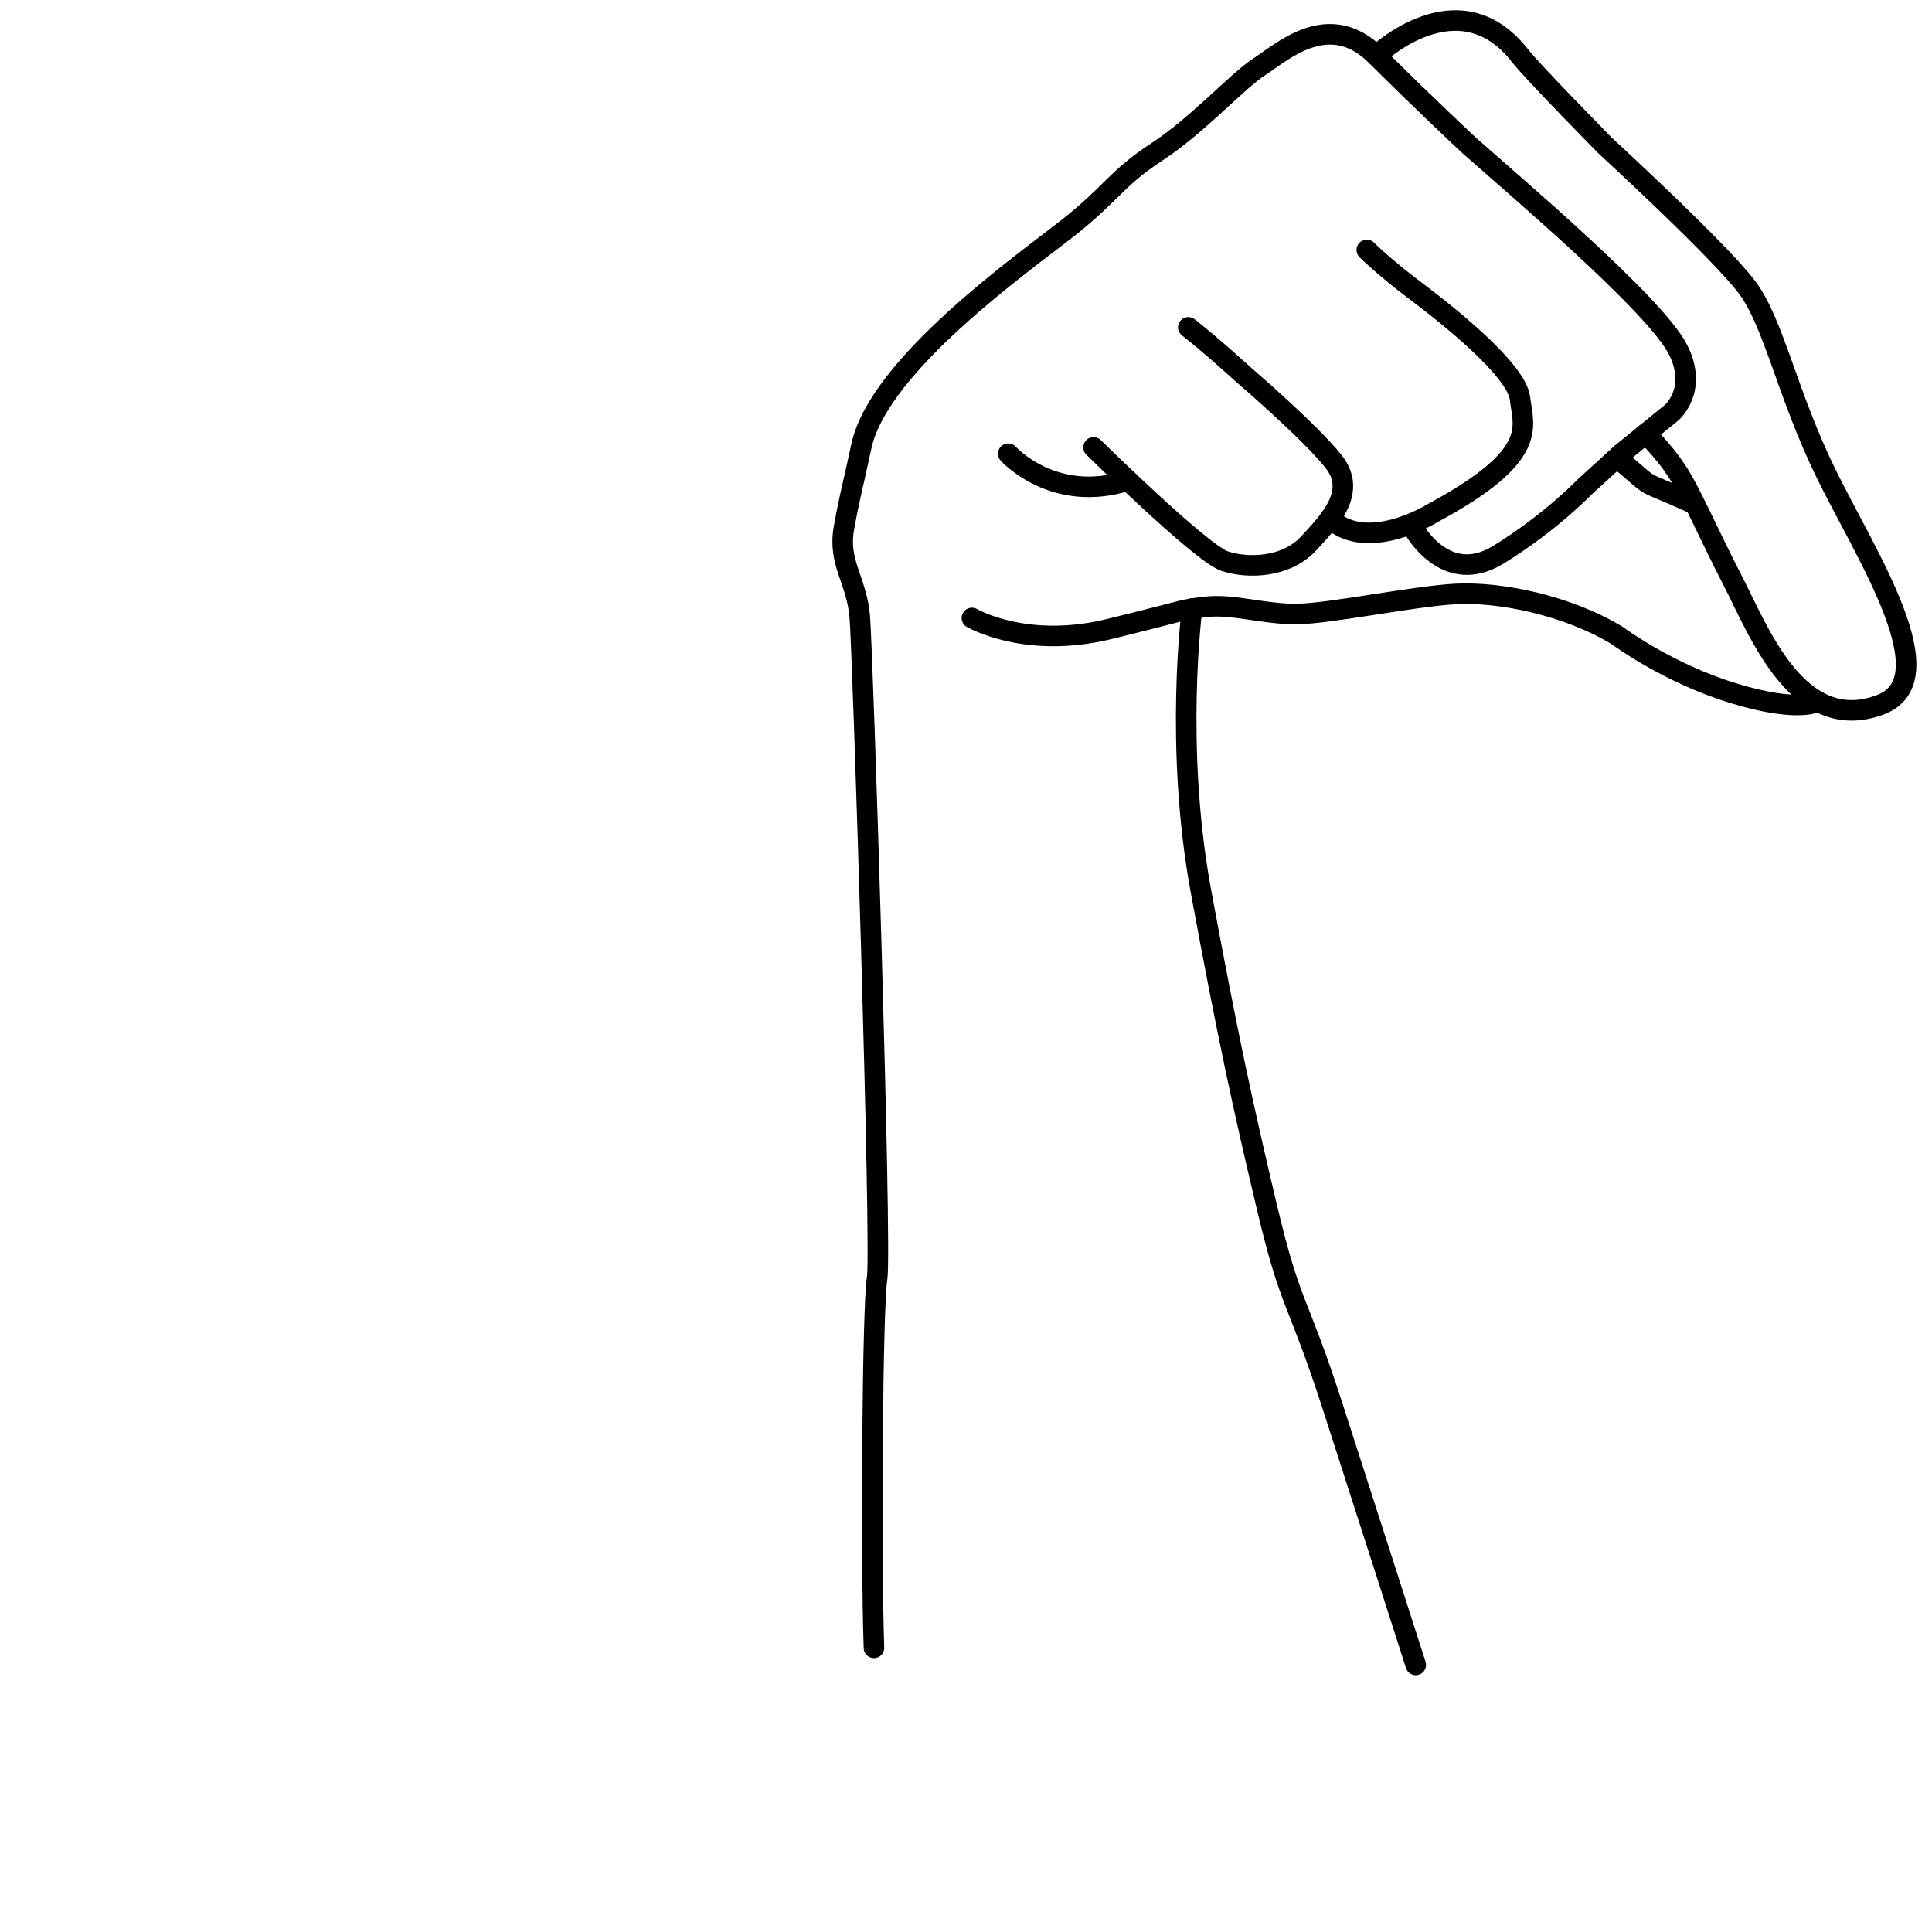
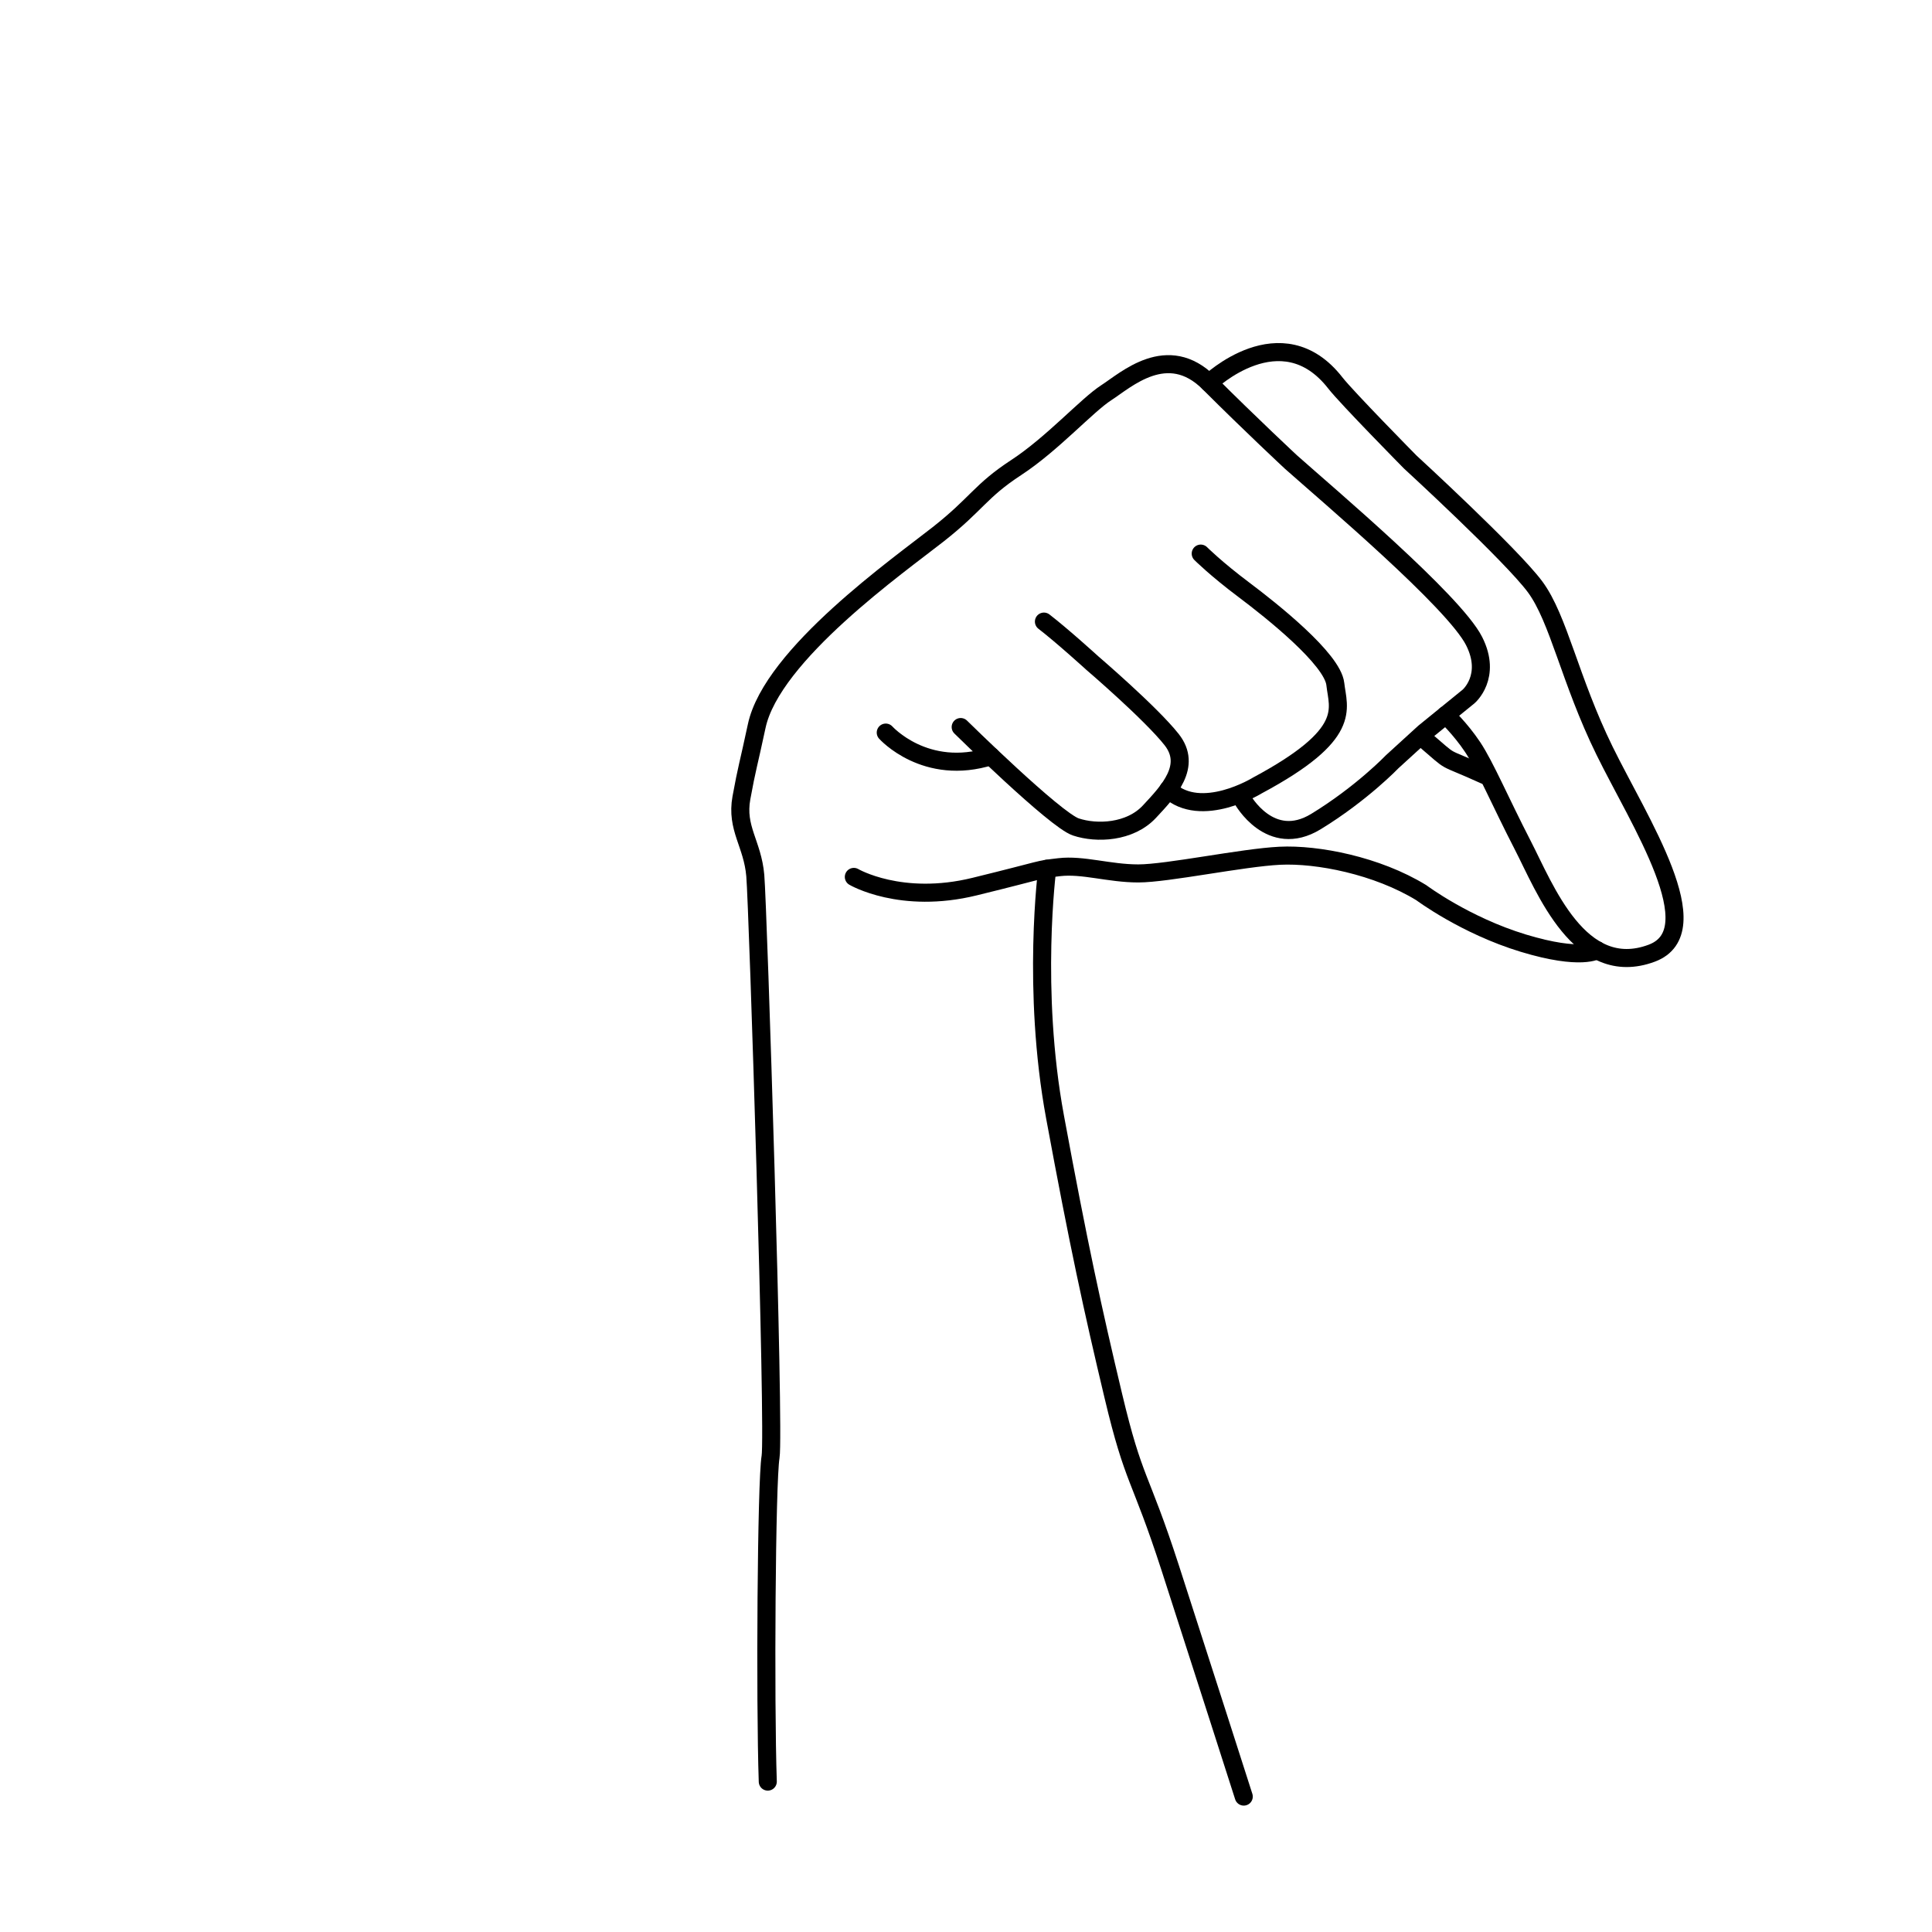
- <svg xmlns="http://www.w3.org/2000/svg" width="94" height="93" viewBox="0 0 94 93" fill="none">
+ <svg xmlns="http://www.w3.org/2000/svg" width="100" height="100" viewBox="0 -5 107 80" fill="none">
  <path d="M53.206 21.766C53.206 21.766 58.431 26.915 59.584 27.299C60.737 27.684 62.581 27.607 63.657 26.454C64.734 25.301 66.039 23.918 64.887 22.458C63.734 20.998 60.506 18.232 60.506 18.232C60.506 18.232 58.816 16.694 57.816 15.926" stroke="#000000" stroke-miterlimit="10" stroke-linecap="round" stroke-linejoin="round" />
  <path d="M49.056 22.073C49.056 22.073 51.255 24.531 54.881 23.379" stroke="#000000" stroke-miterlimit="10" stroke-linecap="round" stroke-linejoin="round" />
  <path d="M68.806 25.762C68.806 25.762 70.343 28.549 72.879 27.002C75.415 25.454 77.105 23.686 77.105 23.686L78.873 22.073L81.332 20.075C81.332 20.075 82.639 18.971 81.639 17.002C80.529 14.811 73.57 8.933 71.496 7.088C71.496 7.088 69.267 5.013 66.961 2.708C64.656 0.402 62.35 2.554 61.274 3.246C60.198 3.937 58.277 6.089 56.279 7.395C54.281 8.702 54.113 9.394 51.968 11.084C49.824 12.774 42.753 17.747 41.908 21.716C41.451 23.86 41.37 23.994 41.062 25.685C40.755 27.375 41.677 28.221 41.83 29.988C41.983 31.756 42.907 60.805 42.676 62.188C42.445 63.571 42.369 75.713 42.522 80.17" stroke="#000000" stroke-miterlimit="10" stroke-linecap="round" stroke-linejoin="round" />
  <path d="M47.288 30.066C47.288 30.066 49.901 31.603 53.974 30.603C58.047 29.605 57.355 29.681 58.661 29.527C59.967 29.373 61.428 29.873 63.041 29.873C64.655 29.873 68.805 28.995 70.88 28.894C72.955 28.792 76.259 29.434 78.718 30.941C78.718 30.941 81.139 32.755 84.367 33.735C87.594 34.714 88.445 34.122 88.445 34.122" stroke="#000000" stroke-miterlimit="10" stroke-linecap="round" stroke-linejoin="round" />
  <path d="M78.873 22.435C80.625 23.929 79.649 23.254 82.239 24.433" stroke="#000000" stroke-miterlimit="10" stroke-linecap="round" stroke-linejoin="round" />
  <path d="M58 29.612C58 29.612 57.125 36.289 58.431 43.36C59.737 50.43 60.506 53.965 61.659 58.806C62.811 63.648 63.118 63.11 64.81 68.335C66.5 73.561 68.883 81 68.883 81" stroke="#000000" stroke-miterlimit="10" stroke-linecap="round" stroke-linejoin="round" />
  <path d="M66.961 2.708C66.961 2.708 70.957 -1.135 73.954 2.708C74.597 3.532 78.103 7.088 78.103 7.088C78.103 7.088 83.713 12.237 85.02 14.004C86.326 15.772 86.941 19.153 88.862 23.072C90.783 26.991 94.78 33.062 91.475 34.292C87.487 35.776 85.557 30.68 84.328 28.298C83.099 25.916 82.253 23.918 81.562 22.88C80.87 21.843 80.07 21.1 80.07 21.1" stroke="#000000" stroke-miterlimit="10" stroke-linecap="round" stroke-linejoin="round" />
  <path d="M66.5 12.16C66.5 12.16 67.345 13.005 68.882 14.158C70.419 15.311 73.8 18.001 73.954 19.384C74.108 20.767 74.952 22.151 69.65 24.994C69.65 24.994 66.527 26.925 64.707 25.23" stroke="#000000" stroke-miterlimit="10" stroke-linecap="round" stroke-linejoin="round" />
-   <path d="M37.051 66.426C37.051 69.082 36.621 71.393 35.762 73.359C34.902 75.312 33.711 76.882 32.188 78.066L36.914 81.777L33.184 85.078L27.129 80.215C26.439 80.332 25.723 80.391 24.98 80.391C22.624 80.391 20.521 79.824 18.672 78.691C16.823 77.559 15.391 75.944 14.375 73.848C13.359 71.738 12.845 69.316 12.832 66.582V65.176C12.832 62.376 13.333 59.915 14.336 57.793C15.352 55.658 16.777 54.023 18.613 52.891C20.462 51.745 22.572 51.172 24.941 51.172C27.311 51.172 29.414 51.745 31.25 52.891C33.099 54.023 34.525 55.658 35.527 57.793C36.543 59.915 37.051 62.37 37.051 65.156V66.426ZM31.113 65.137C31.113 62.155 30.579 59.889 29.512 58.34C28.444 56.79 26.921 56.016 24.941 56.016C22.975 56.016 21.458 56.784 20.391 58.32C19.323 59.844 18.783 62.083 18.77 65.039V66.426C18.77 69.329 19.303 71.582 20.371 73.184C21.439 74.785 22.975 75.586 24.98 75.586C26.947 75.586 28.457 74.818 29.512 73.281C30.566 71.732 31.1 69.479 31.113 66.523V65.137Z" fill="url(#paint0_diamond)" />
</svg>
